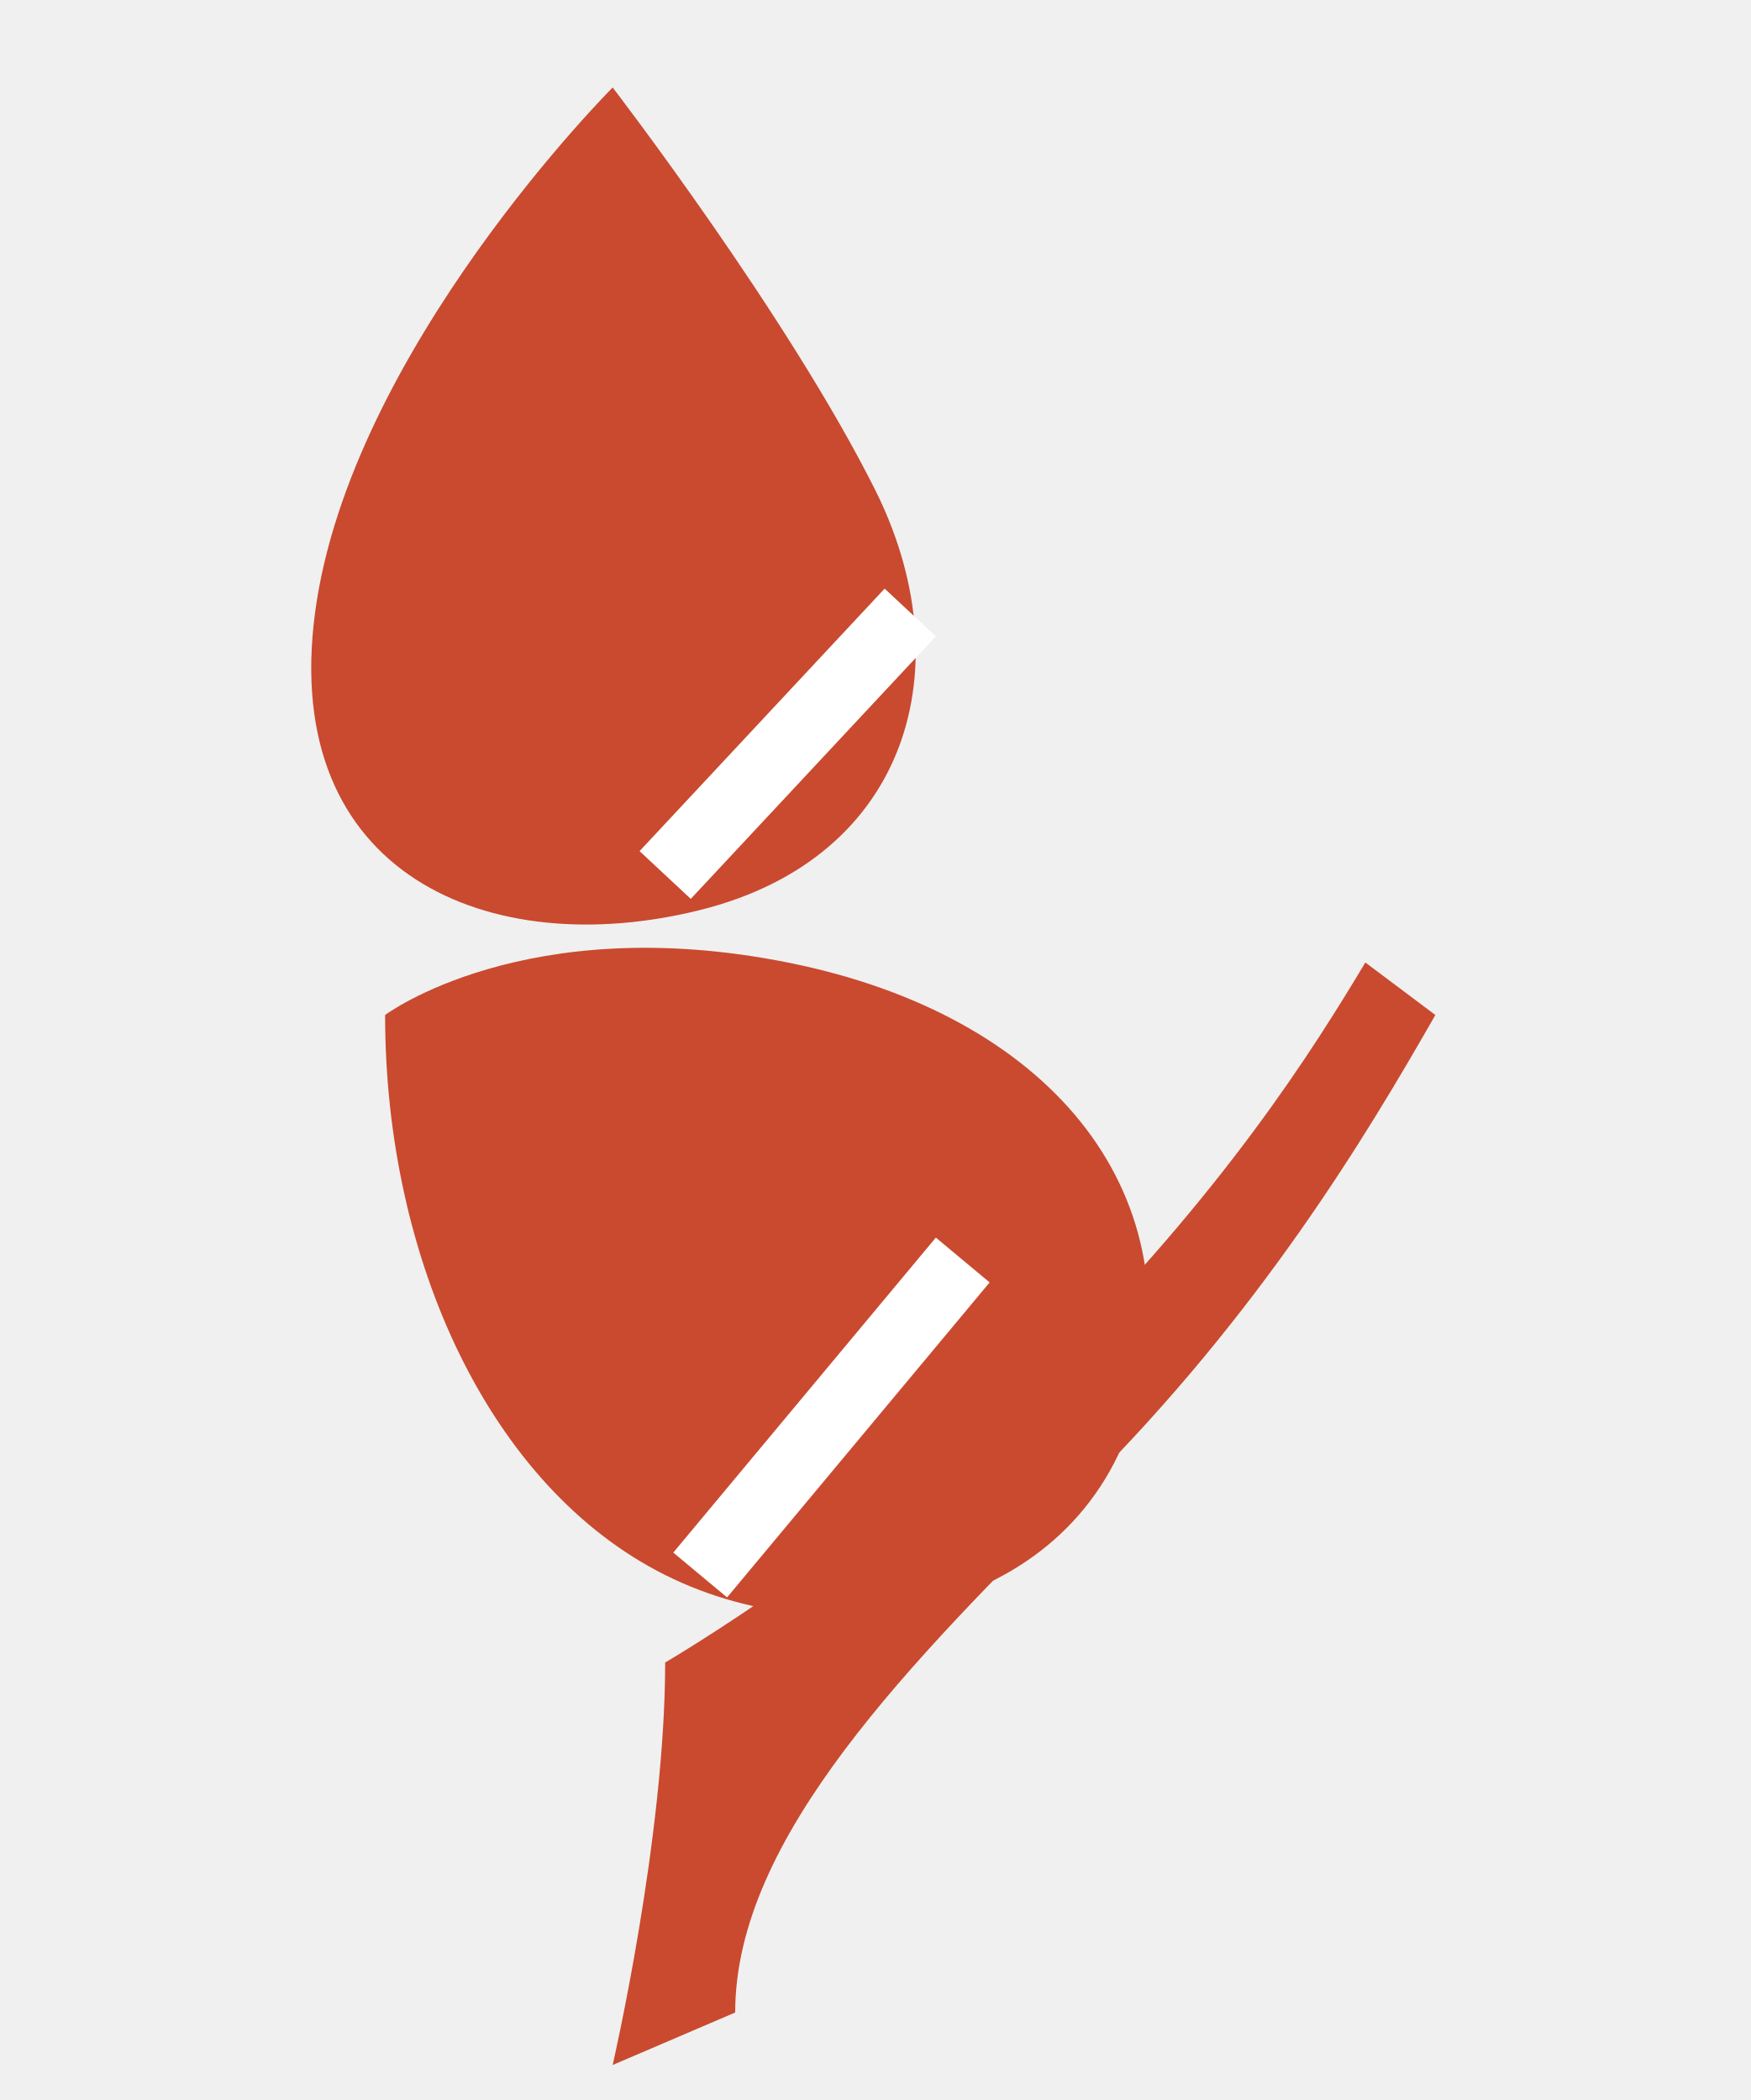
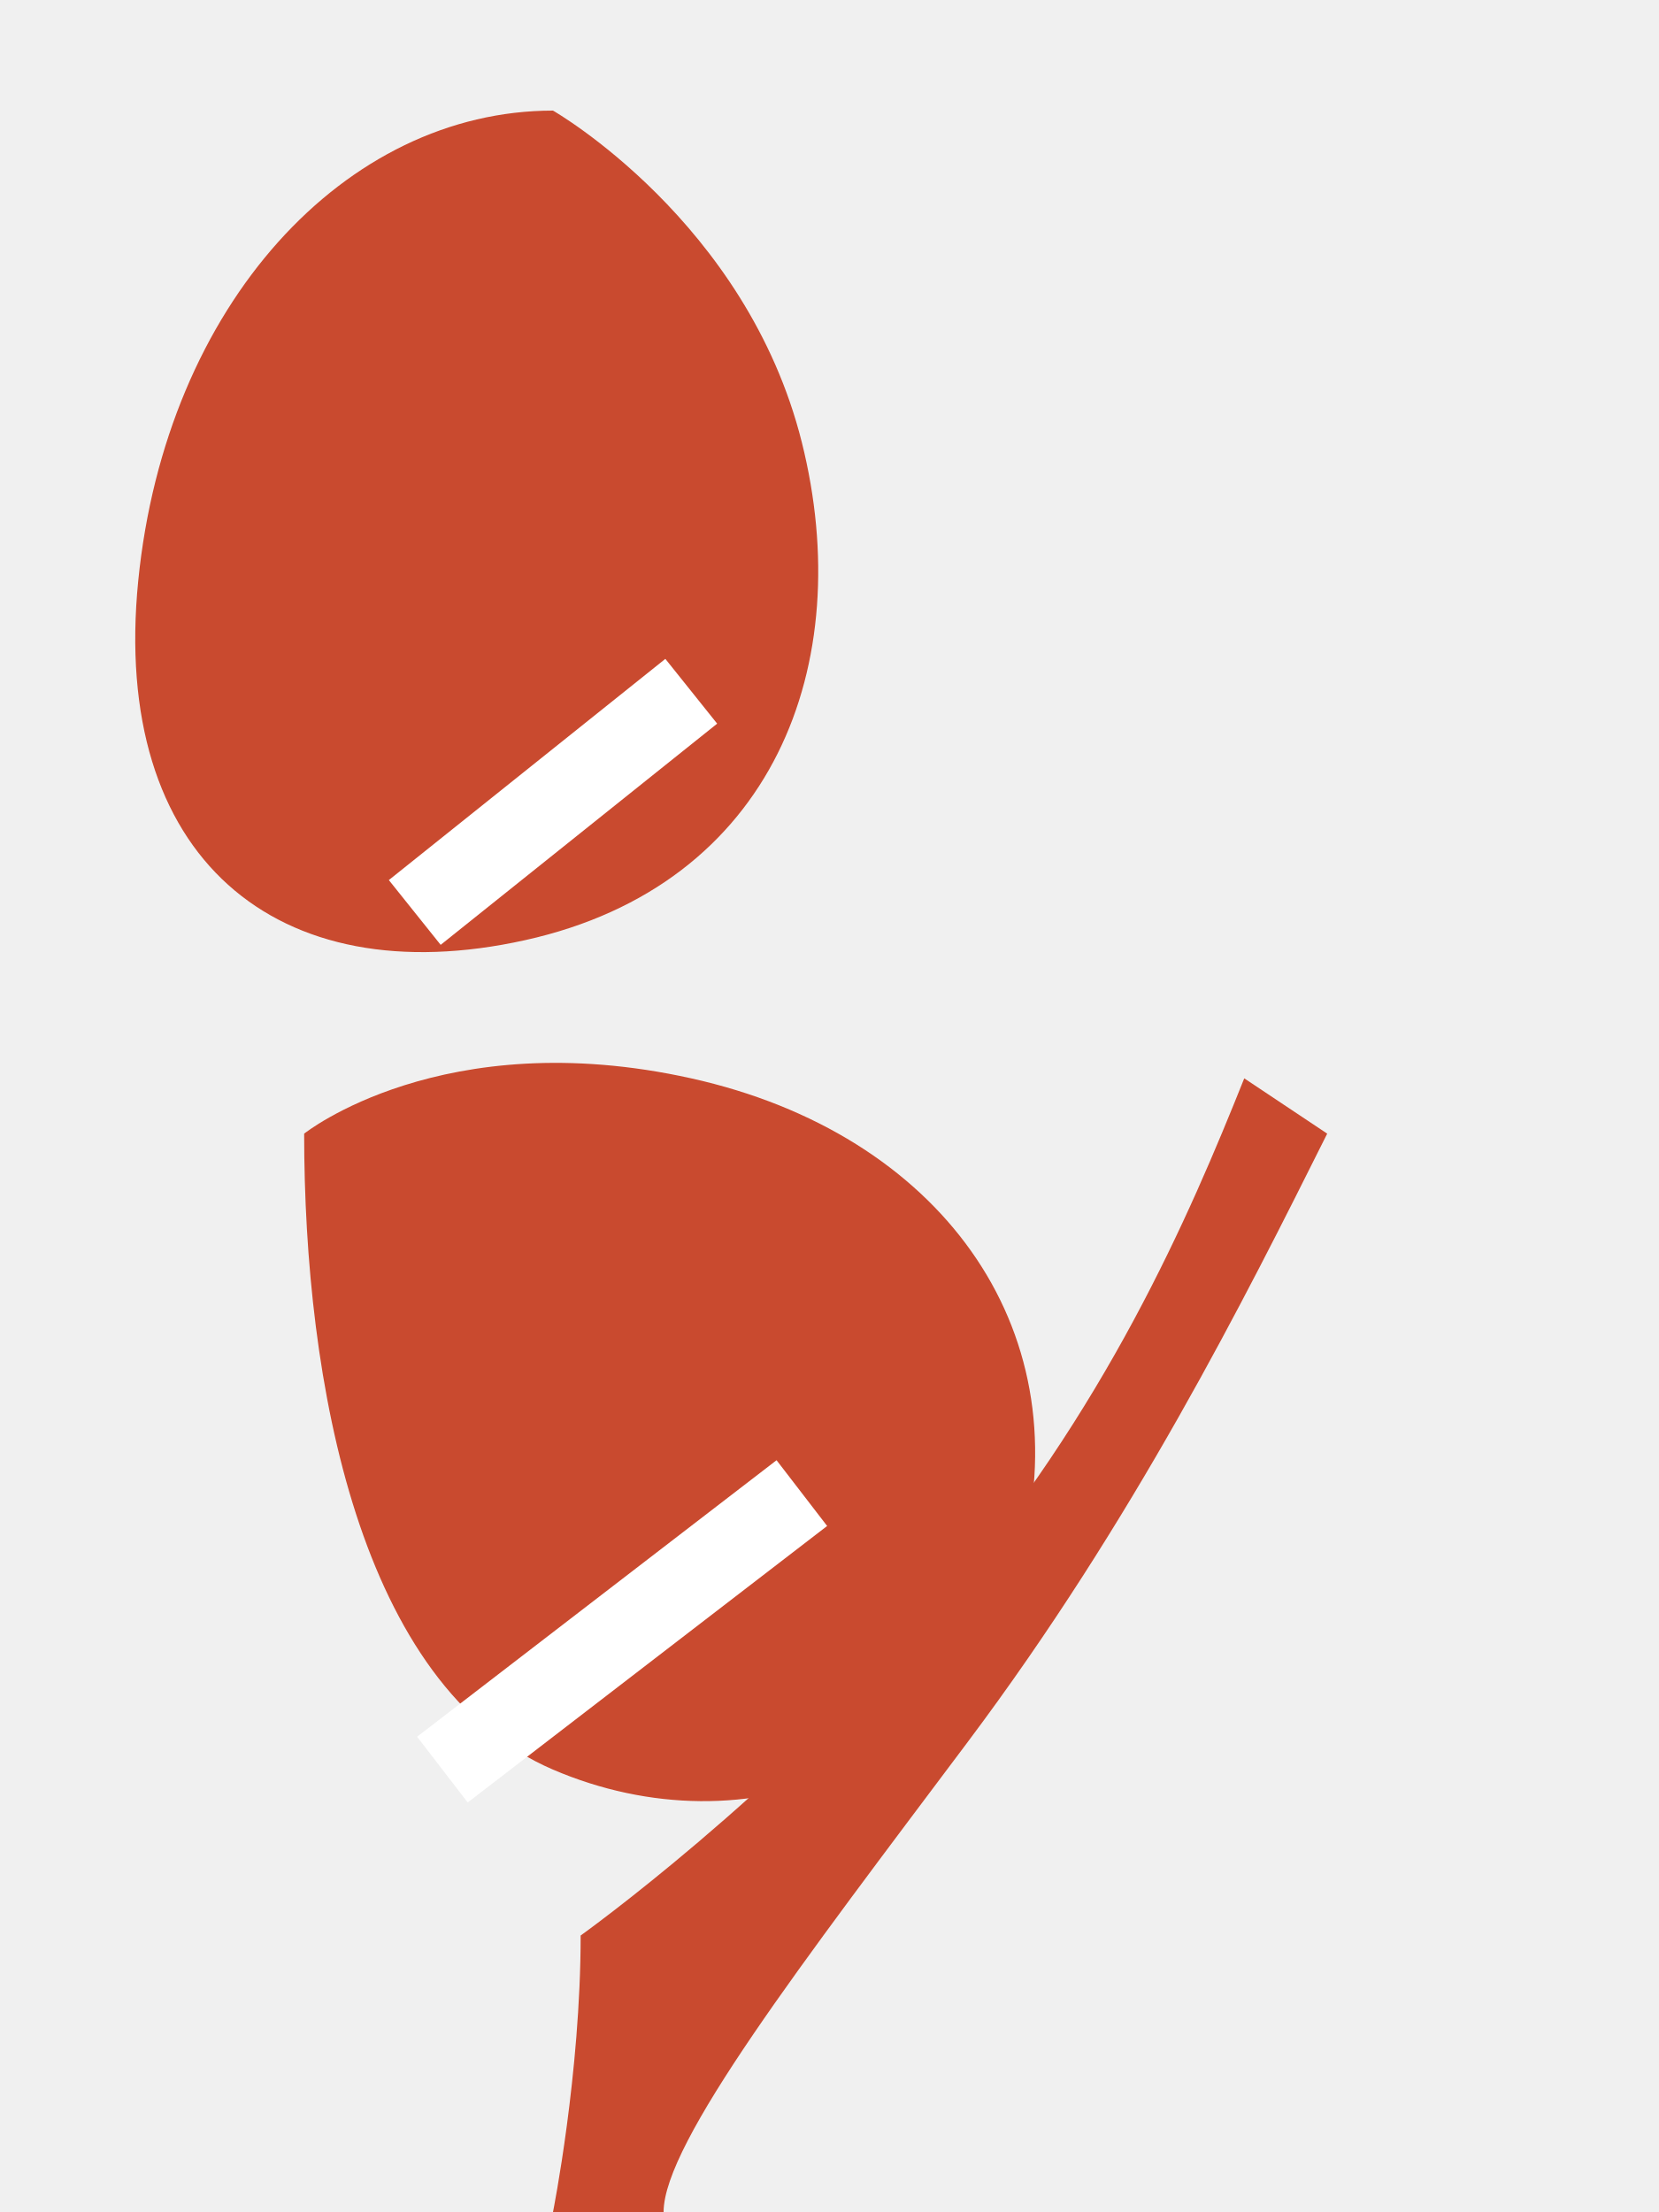
- <svg xmlns="http://www.w3.org/2000/svg" viewBox="0 0 100 120" fill="#c94a2f">
-   <path d="M35 5 C35 5 20 20 18 35 C16 50 28 55 40 52 C52 49 55 38 50 28 C45 18 35 5 35 5Z" />
-   <path d="M38 50 L52 35" stroke="white" stroke-width="4" fill="none" />
-   <path d="M22 58 C22 58 30 52 45 55 C60 58 68 68 65 80 C62 92 48 95 38 90 C28 85 22 72 22 58Z" />
-   <path d="M40 90 L55 72" stroke="white" stroke-width="4" fill="none" />
-   <path d="M38 95 C38 95 50 88 60 78 C70 68 75 60 78 55 L82 58 C78 65 72 75 62 85 C52 95 42 105 42 115 L35 118 C35 118 38 105 38 95Z" />
+ <svg xmlns="http://www.w3.org/2000/svg" viewBox="0 0 120 160" fill="none">
+   <path d="M40 8 C25 8 12 22 10 42 C8 62 20 72 38 68 C56 64 62 48 58 32 C54 16 40 8 40 8Z" fill="#c94a2f" />
+   <path d="M22 82 C22 82 32 74 50 78 C68 82 78 96 74 112 C70 128 54 134 40 128 C26 122 22 100 22 82Z" fill="#c94a2f" />
+   <path d="M42 140 C42 140 56 130 68 116 C80 102 86 88 90 78 L96 82 C90 94 82 110 70 126 C58 142 48 155 48 160 L40 160 C40 160 42 150 42 140Z" fill="#c94a2f" />
+   <line x1="30" y1="66" x2="50" y2="50" stroke="white" stroke-width="6" />
+   <line x1="32" y1="128" x2="58" y2="108" stroke="white" stroke-width="6" />
</svg>
